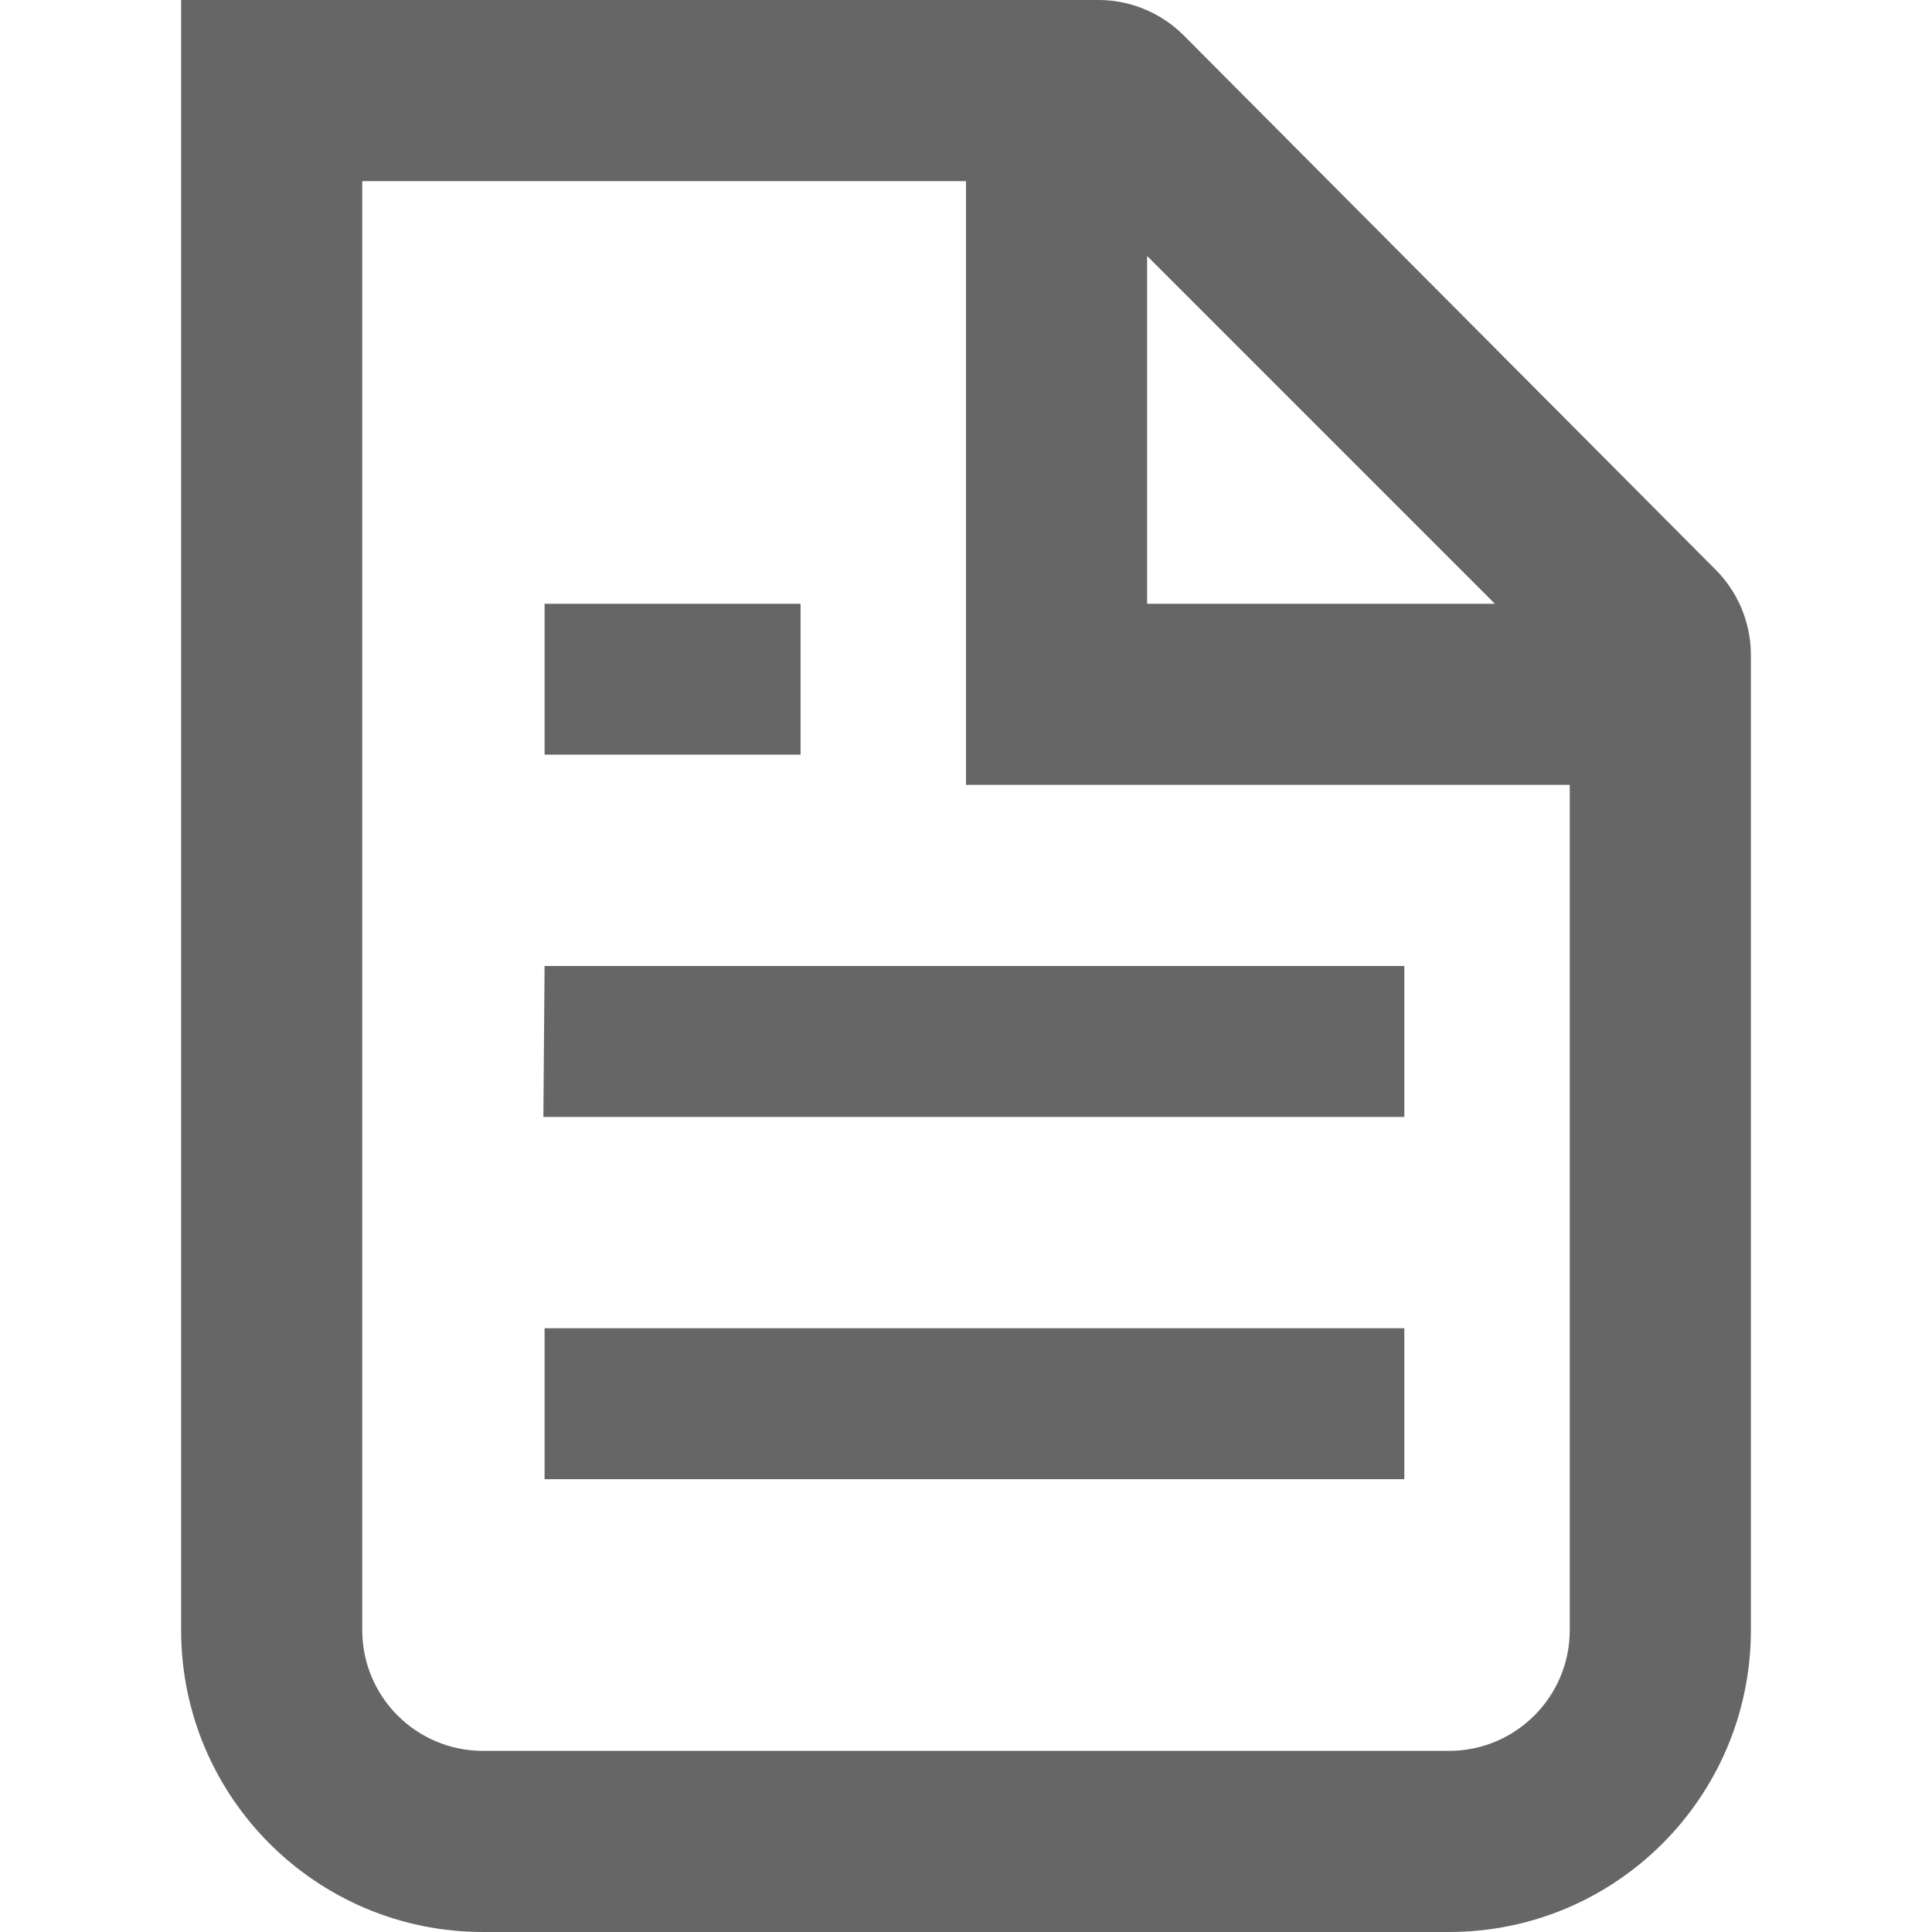
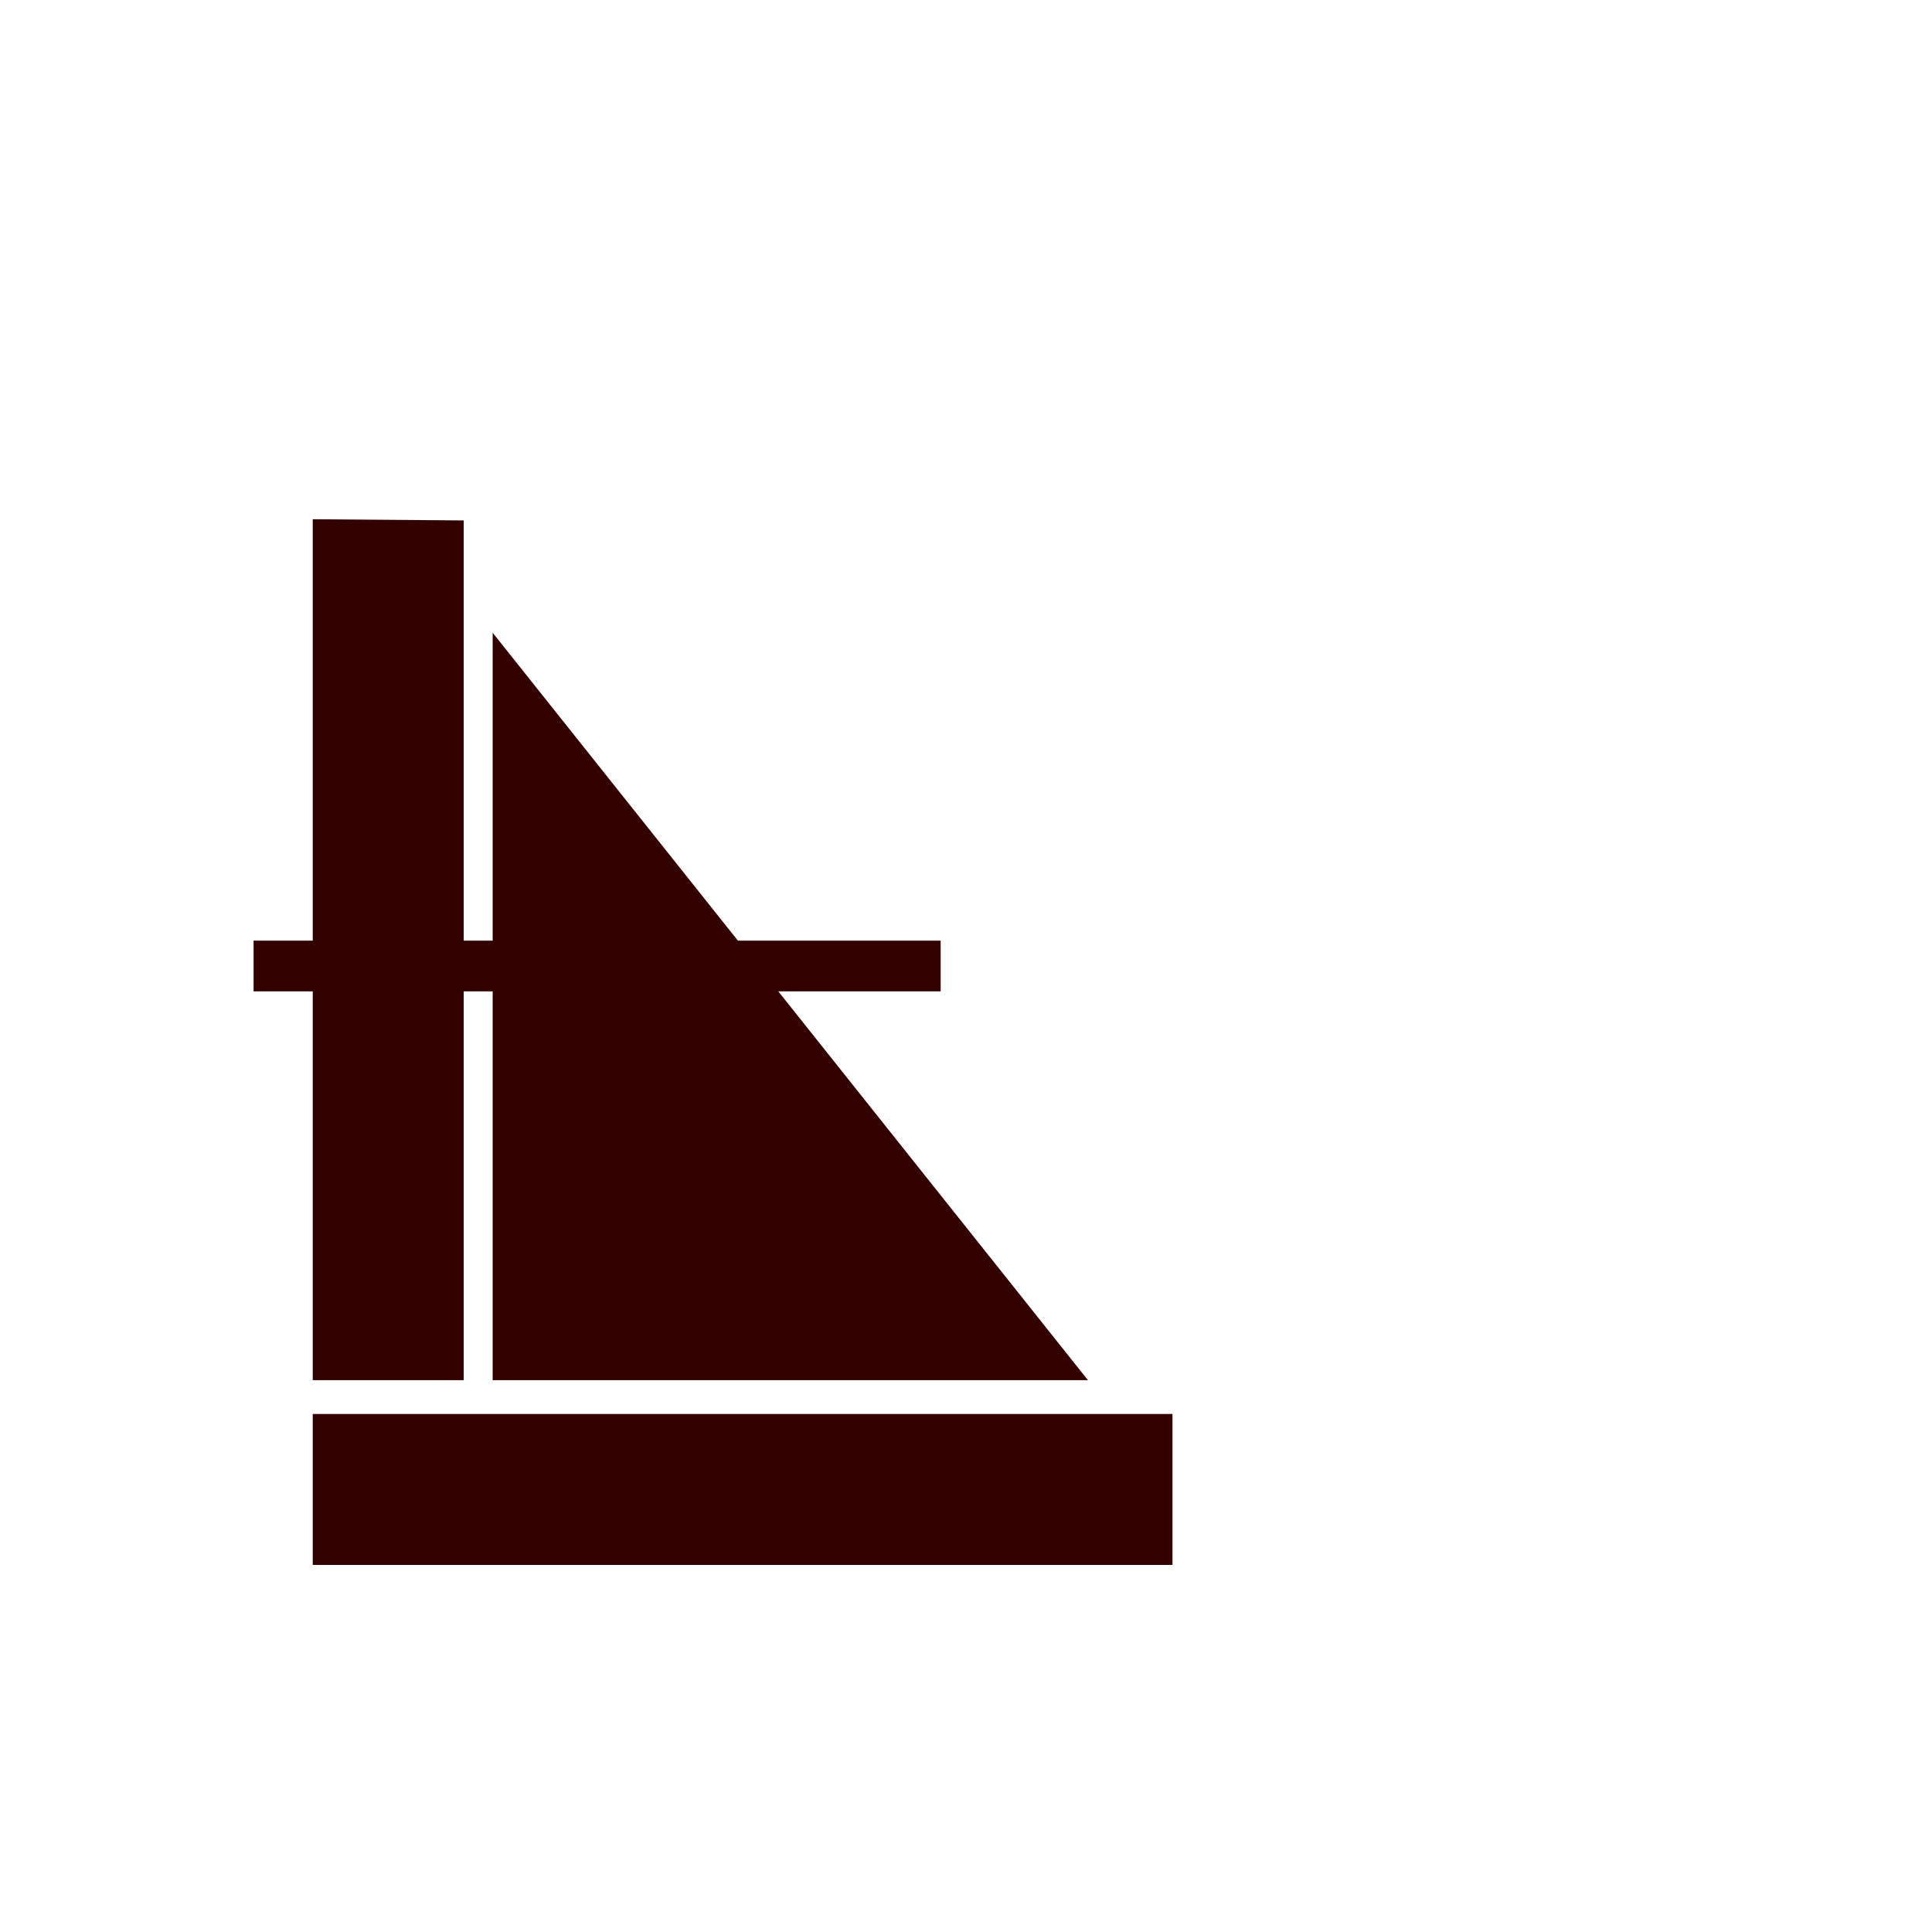
- <svg xmlns="http://www.w3.org/2000/svg" fill="none" viewBox="0 0 16 16">
-   <path d="M14.5 13.5V5.41a1 1 0 0 0-.3-.7L9.8.29A1 1 0 0 0 9.08 0H1.5v13.5A2.5 2.5 0 0 0 4 16h8a2.5 2.5 0 0 0 2.5-2.5m-1.5 0v-7H8v-5H3v12a1 1 0 0 0 1 1h8a1 1 0 0 0 1-1M9.5 5V2.12L12.38 5zM5.13 5h-.62v1.25h2.12V5zm-.62 3h7.12v1.25H4.5zm.62 3h-.62v1.25h7.12V11z" clip-rule="evenodd" fill="#666" fill-rule="evenodd" />
+ <svg xmlns="http://www.w3.org/2000/svg" id="Layer_1" version="1.1" viewBox="0 0 16 16">
+   <defs>
+     <style>
+       .st0 {
+         fill: #300;
+         fill-rule: evenodd;
+       }
+     </style>
+   </defs>
+   <polygon class="st0" points="4.08 11.43 4.08 5.24 9.01 11.43 4.08 11.43" />
+   <polygon class="st0" points="3.77 7.79 2.1 7.79 2.1 8.21 7.79 8.21 7.79 7.79 3.77 7.79" />
+   <polygon class="st0" points="3.84 4.31 3.84 11.43 2.59 11.43 2.59 4.3 3.84 4.31" />
+   <polygon class="st0" points="3.21 11.71 2.59 11.71 2.59 12.96 9.71 12.96 9.71 11.71 3.21 11.71" />
</svg>
